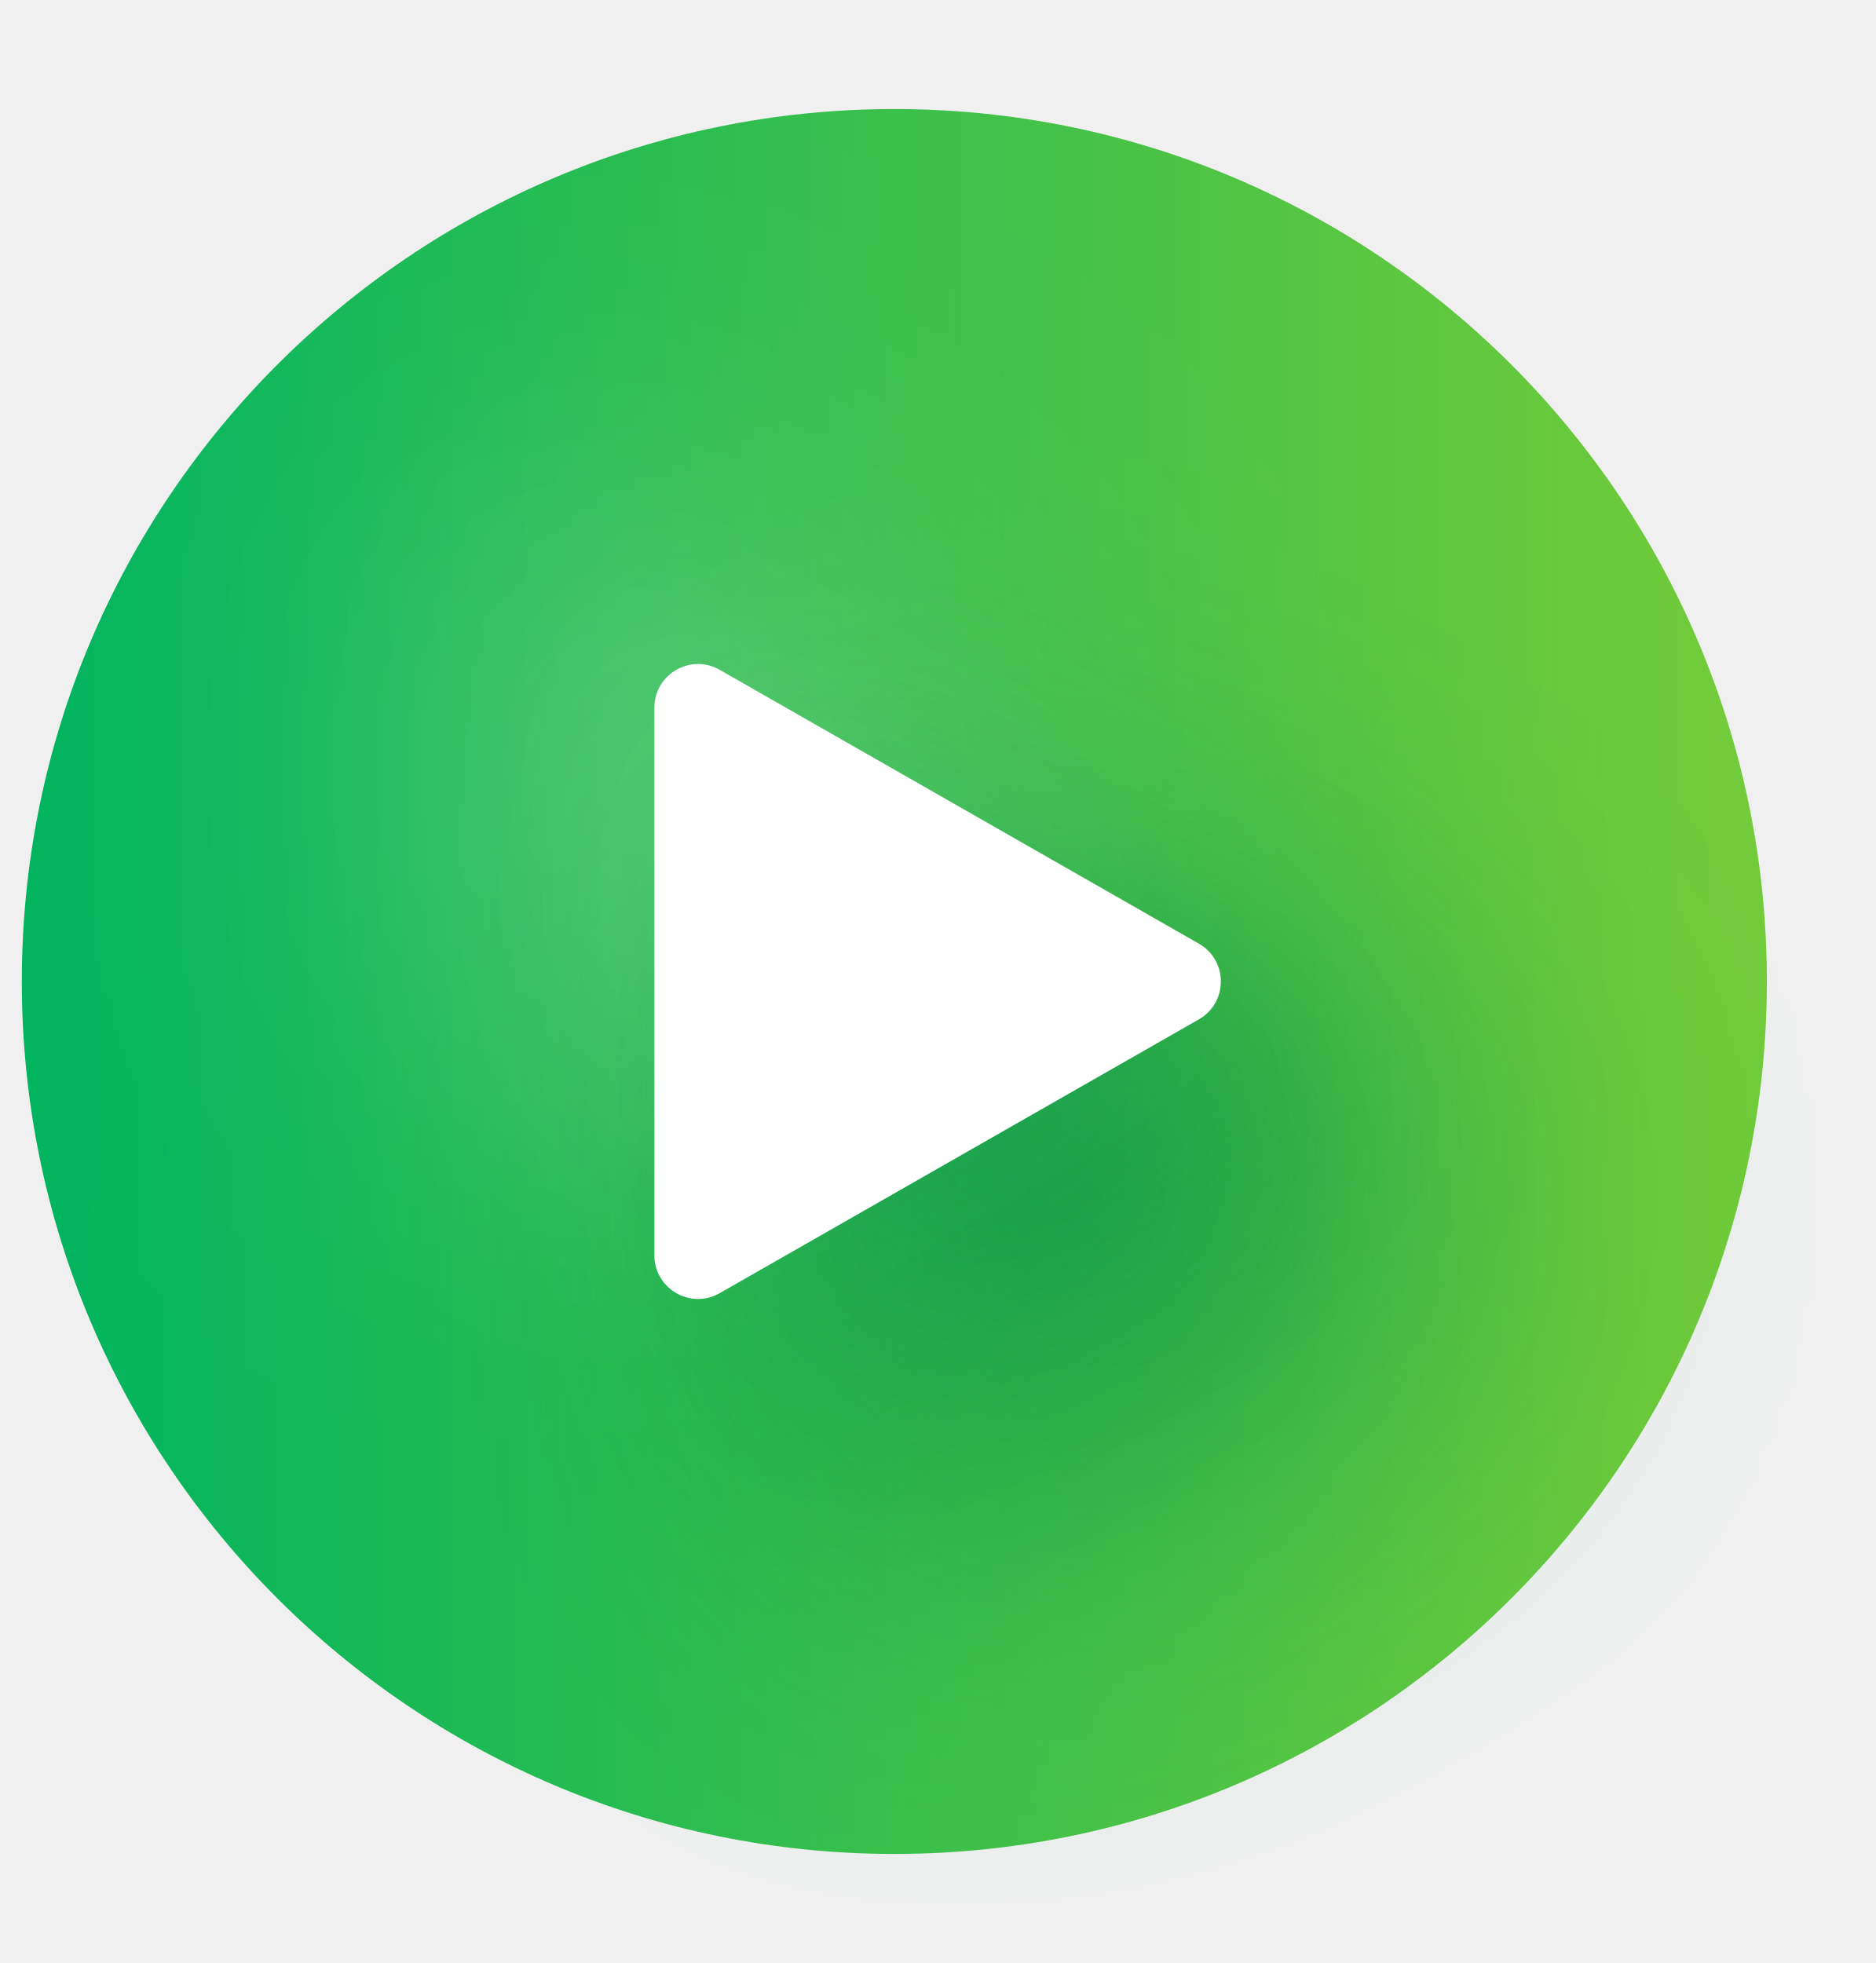
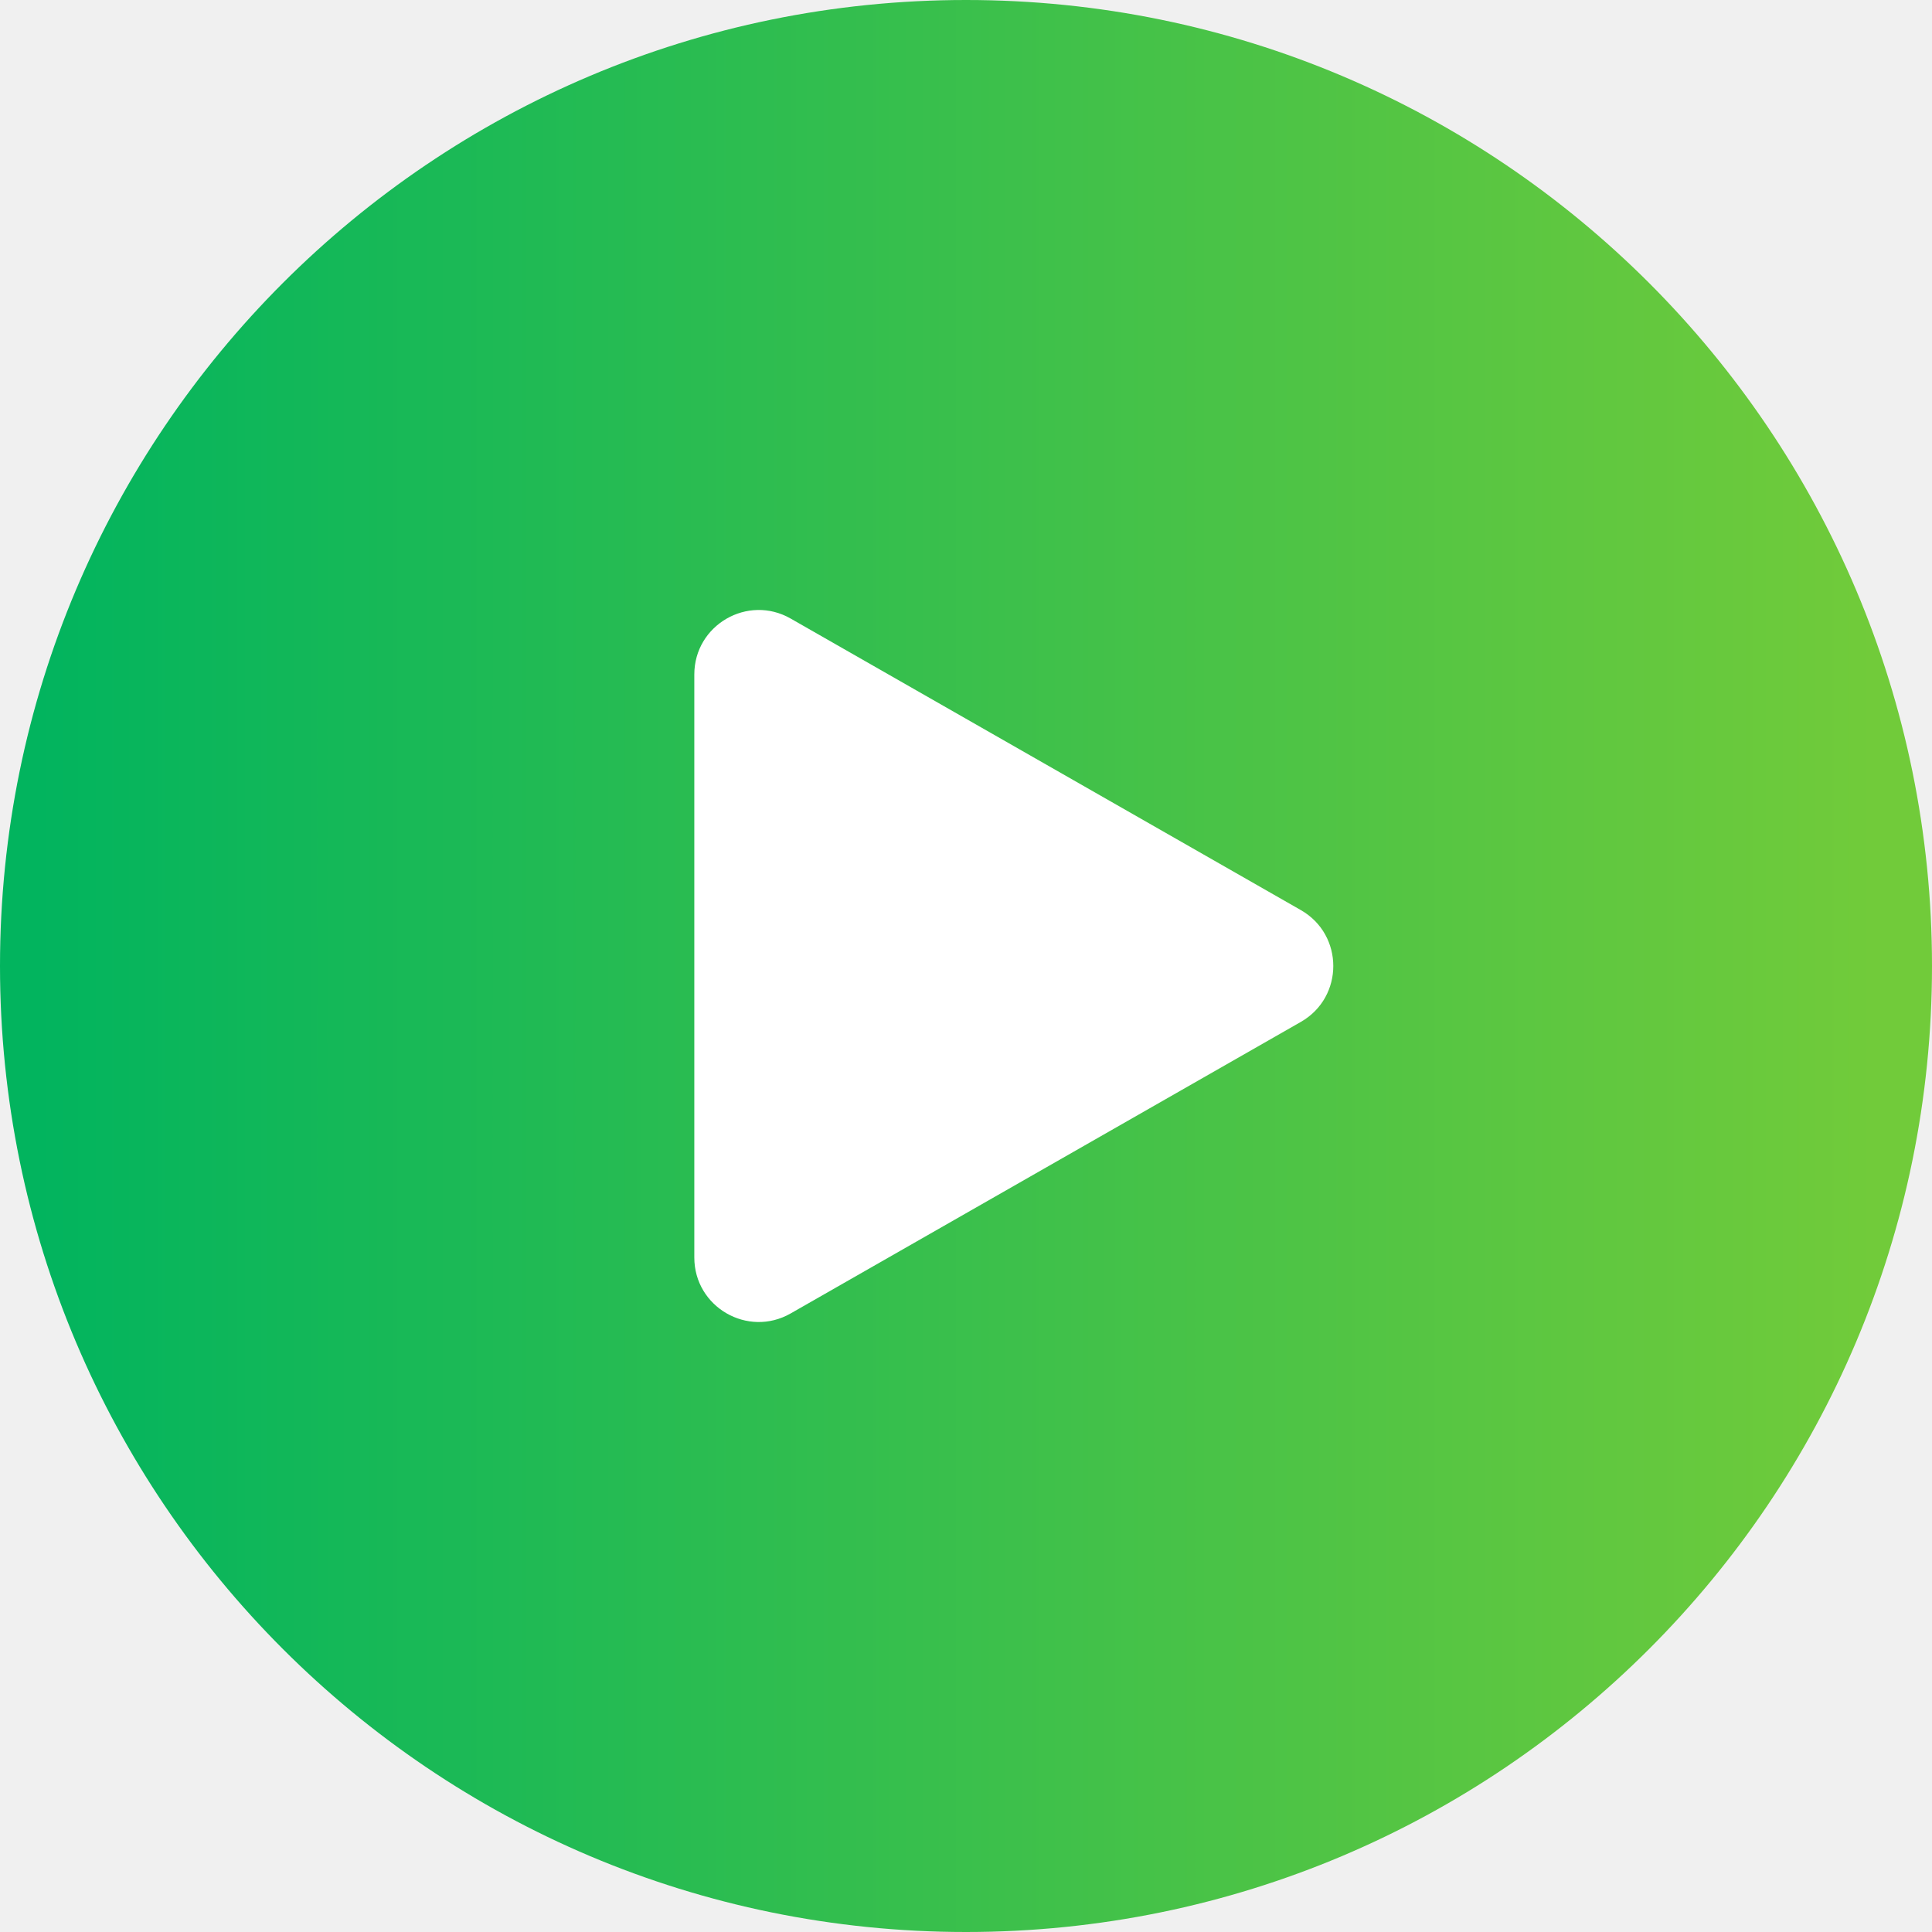
- <svg xmlns="http://www.w3.org/2000/svg" width="86" height="90" viewBox="0 0 86 90" fill="none">
-   <rect x="1" y="5" width="80" height="80" rx="40" fill="url(#paint0_linear_1753_52935)" />
-   <g filter="url(#filter0_dddd_1753_52935)">
-     <path d="M54.961 43.264C56.305 44.031 56.305 45.969 54.961 46.736L32.992 59.29C31.659 60.052 30 59.089 30 57.554V32.446C30 30.911 31.659 29.948 32.992 30.71L54.961 43.264Z" fill="white" />
-   </g>
+ <svg xmlns="http://www.w3.org/2000/svg" width="48" height="48" viewBox="0 0 48 48" fill="none">
+   <rect width="48" height="48" rx="24" fill="url(#paint0_linear_208_11872)" />
+   <path d="M32.319 22.611C33.394 23.225 33.394 24.775 32.319 25.389L19.644 32.632C18.577 33.242 17.25 32.471 17.25 31.243V16.757C17.25 15.529 18.577 14.758 19.644 15.368L32.319 22.611Z" fill="white" />
  <defs>
-     <filter id="filter0_dddd_1753_52935" x="0" y="0.443" width="85.969" height="89.113" filterUnits="userSpaceOnUse" color-interpolation-filters="sRGB">
-       <feFlood flood-opacity="0" result="BackgroundImageFix" />
-       <feColorMatrix in="SourceAlpha" type="matrix" values="0 0 0 0 0 0 0 0 0 0 0 0 0 0 0 0 0 0 127 0" result="hardAlpha" />
-       <feOffset dx="-10" dy="-10" />
-       <feGaussianBlur stdDeviation="10" />
-       <feColorMatrix type="matrix" values="0 0 0 0 1 0 0 0 0 1 0 0 0 0 1 0 0 0 0.2 0" />
-       <feBlend mode="normal" in2="BackgroundImageFix" result="effect1_dropShadow_1753_52935" />
-       <feColorMatrix in="SourceAlpha" type="matrix" values="0 0 0 0 0 0 0 0 0 0 0 0 0 0 0 0 0 0 127 0" result="hardAlpha" />
-       <feOffset dx="10" dy="10" />
-       <feGaussianBlur stdDeviation="10" />
-       <feColorMatrix type="matrix" values="0 0 0 0 0.007 0 0 0 0 0.562 0 0 0 0 0.294 0 0 0 1 0" />
-       <feBlend mode="normal" in2="effect1_dropShadow_1753_52935" result="effect2_dropShadow_1753_52935" />
-       <feColorMatrix in="SourceAlpha" type="matrix" values="0 0 0 0 0 0 0 0 0 0 0 0 0 0 0 0 0 0 127 0" result="hardAlpha" />
-       <feOffset dx="5" dy="5" />
-       <feGaussianBlur stdDeviation="5" />
-       <feColorMatrix type="matrix" values="0 0 0 0 0.008 0 0 0 0 0.561 0 0 0 0 0.294 0 0 0 0.25 0" />
-       <feBlend mode="normal" in2="effect2_dropShadow_1753_52935" result="effect3_dropShadow_1753_52935" />
-       <feColorMatrix in="SourceAlpha" type="matrix" values="0 0 0 0 0 0 0 0 0 0 0 0 0 0 0 0 0 0 127 0" result="hardAlpha" />
-       <feOffset dx="-5" dy="-5" />
-       <feGaussianBlur stdDeviation="5" />
-       <feColorMatrix type="matrix" values="0 0 0 0 1 0 0 0 0 1 0 0 0 0 1 0 0 0 0.1 0" />
-       <feBlend mode="normal" in2="effect3_dropShadow_1753_52935" result="effect4_dropShadow_1753_52935" />
-       <feBlend mode="normal" in="SourceGraphic" in2="effect4_dropShadow_1753_52935" result="shape" />
-     </filter>
-     <linearGradient id="paint0_linear_1753_52935" x1="2.579" y1="57.353" x2="81" y2="57.353" gradientUnits="userSpaceOnUse">
+     <linearGradient id="paint0_linear_208_11872" x1="0.947" y1="31.412" x2="48" y2="31.412" gradientUnits="userSpaceOnUse">
      <stop stop-color="#02B45E" />
      <stop offset="0.969" stop-color="#71CB3A" />
    </linearGradient>
  </defs>
</svg>
